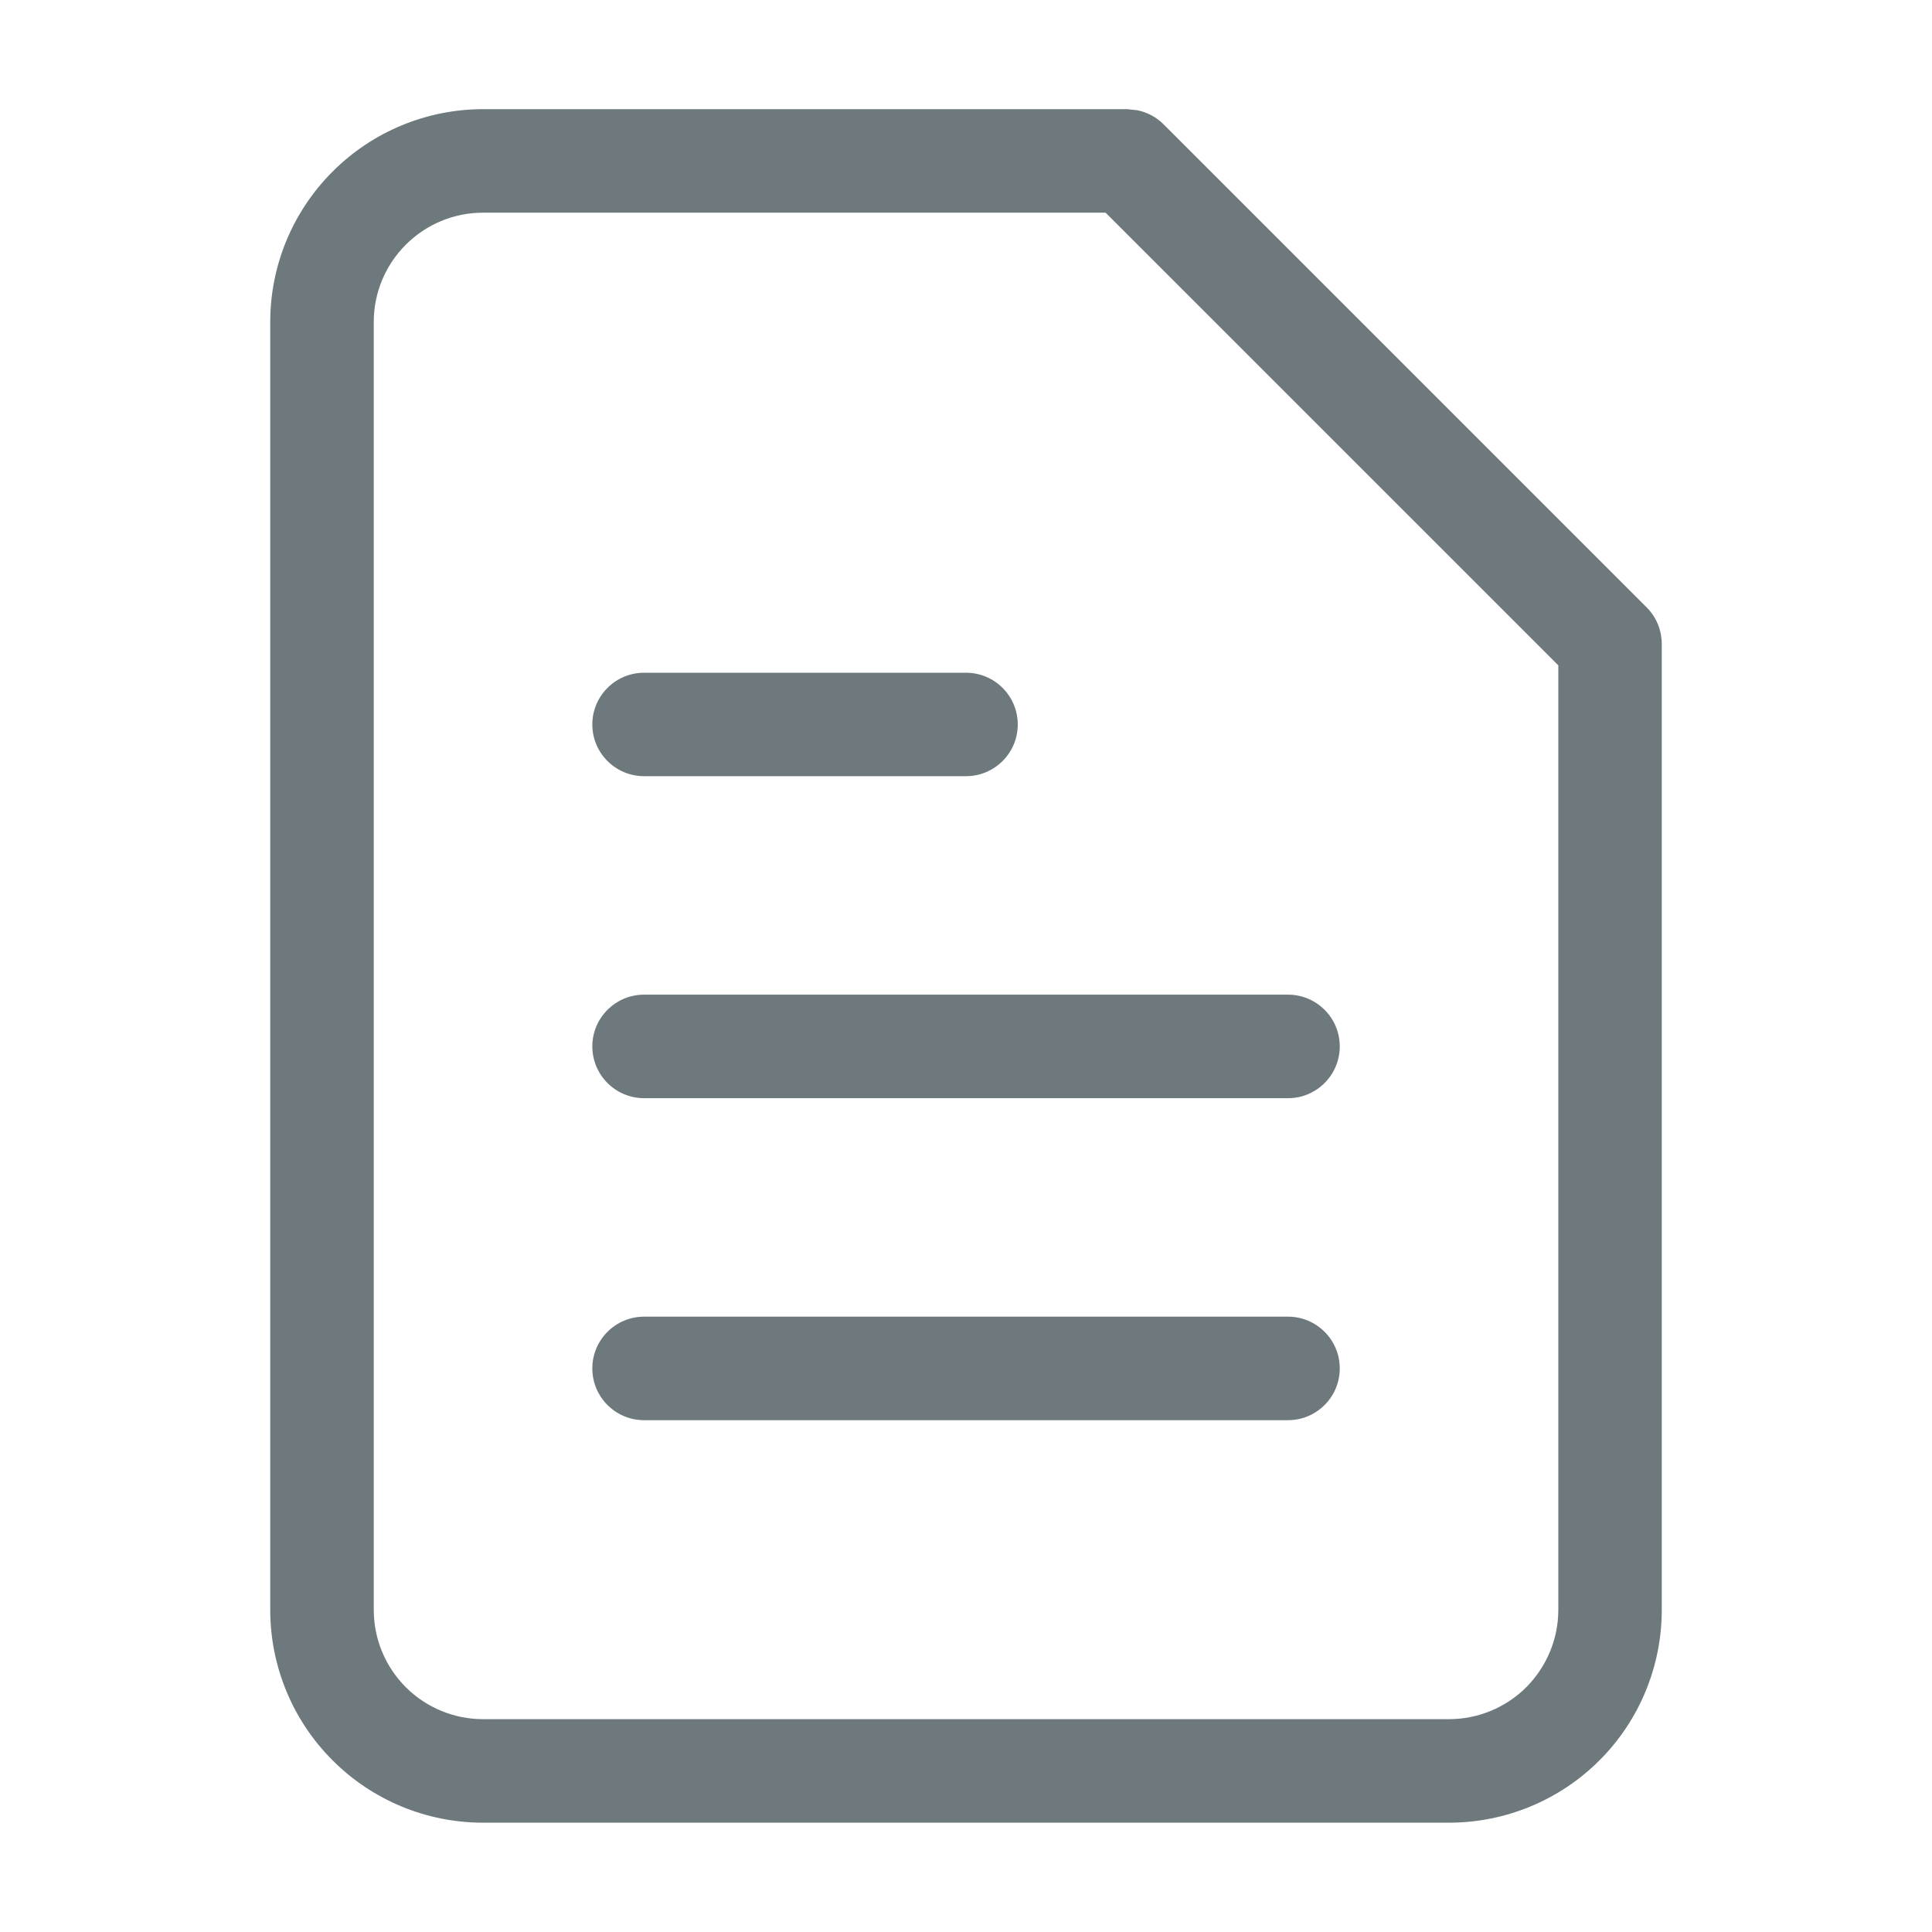
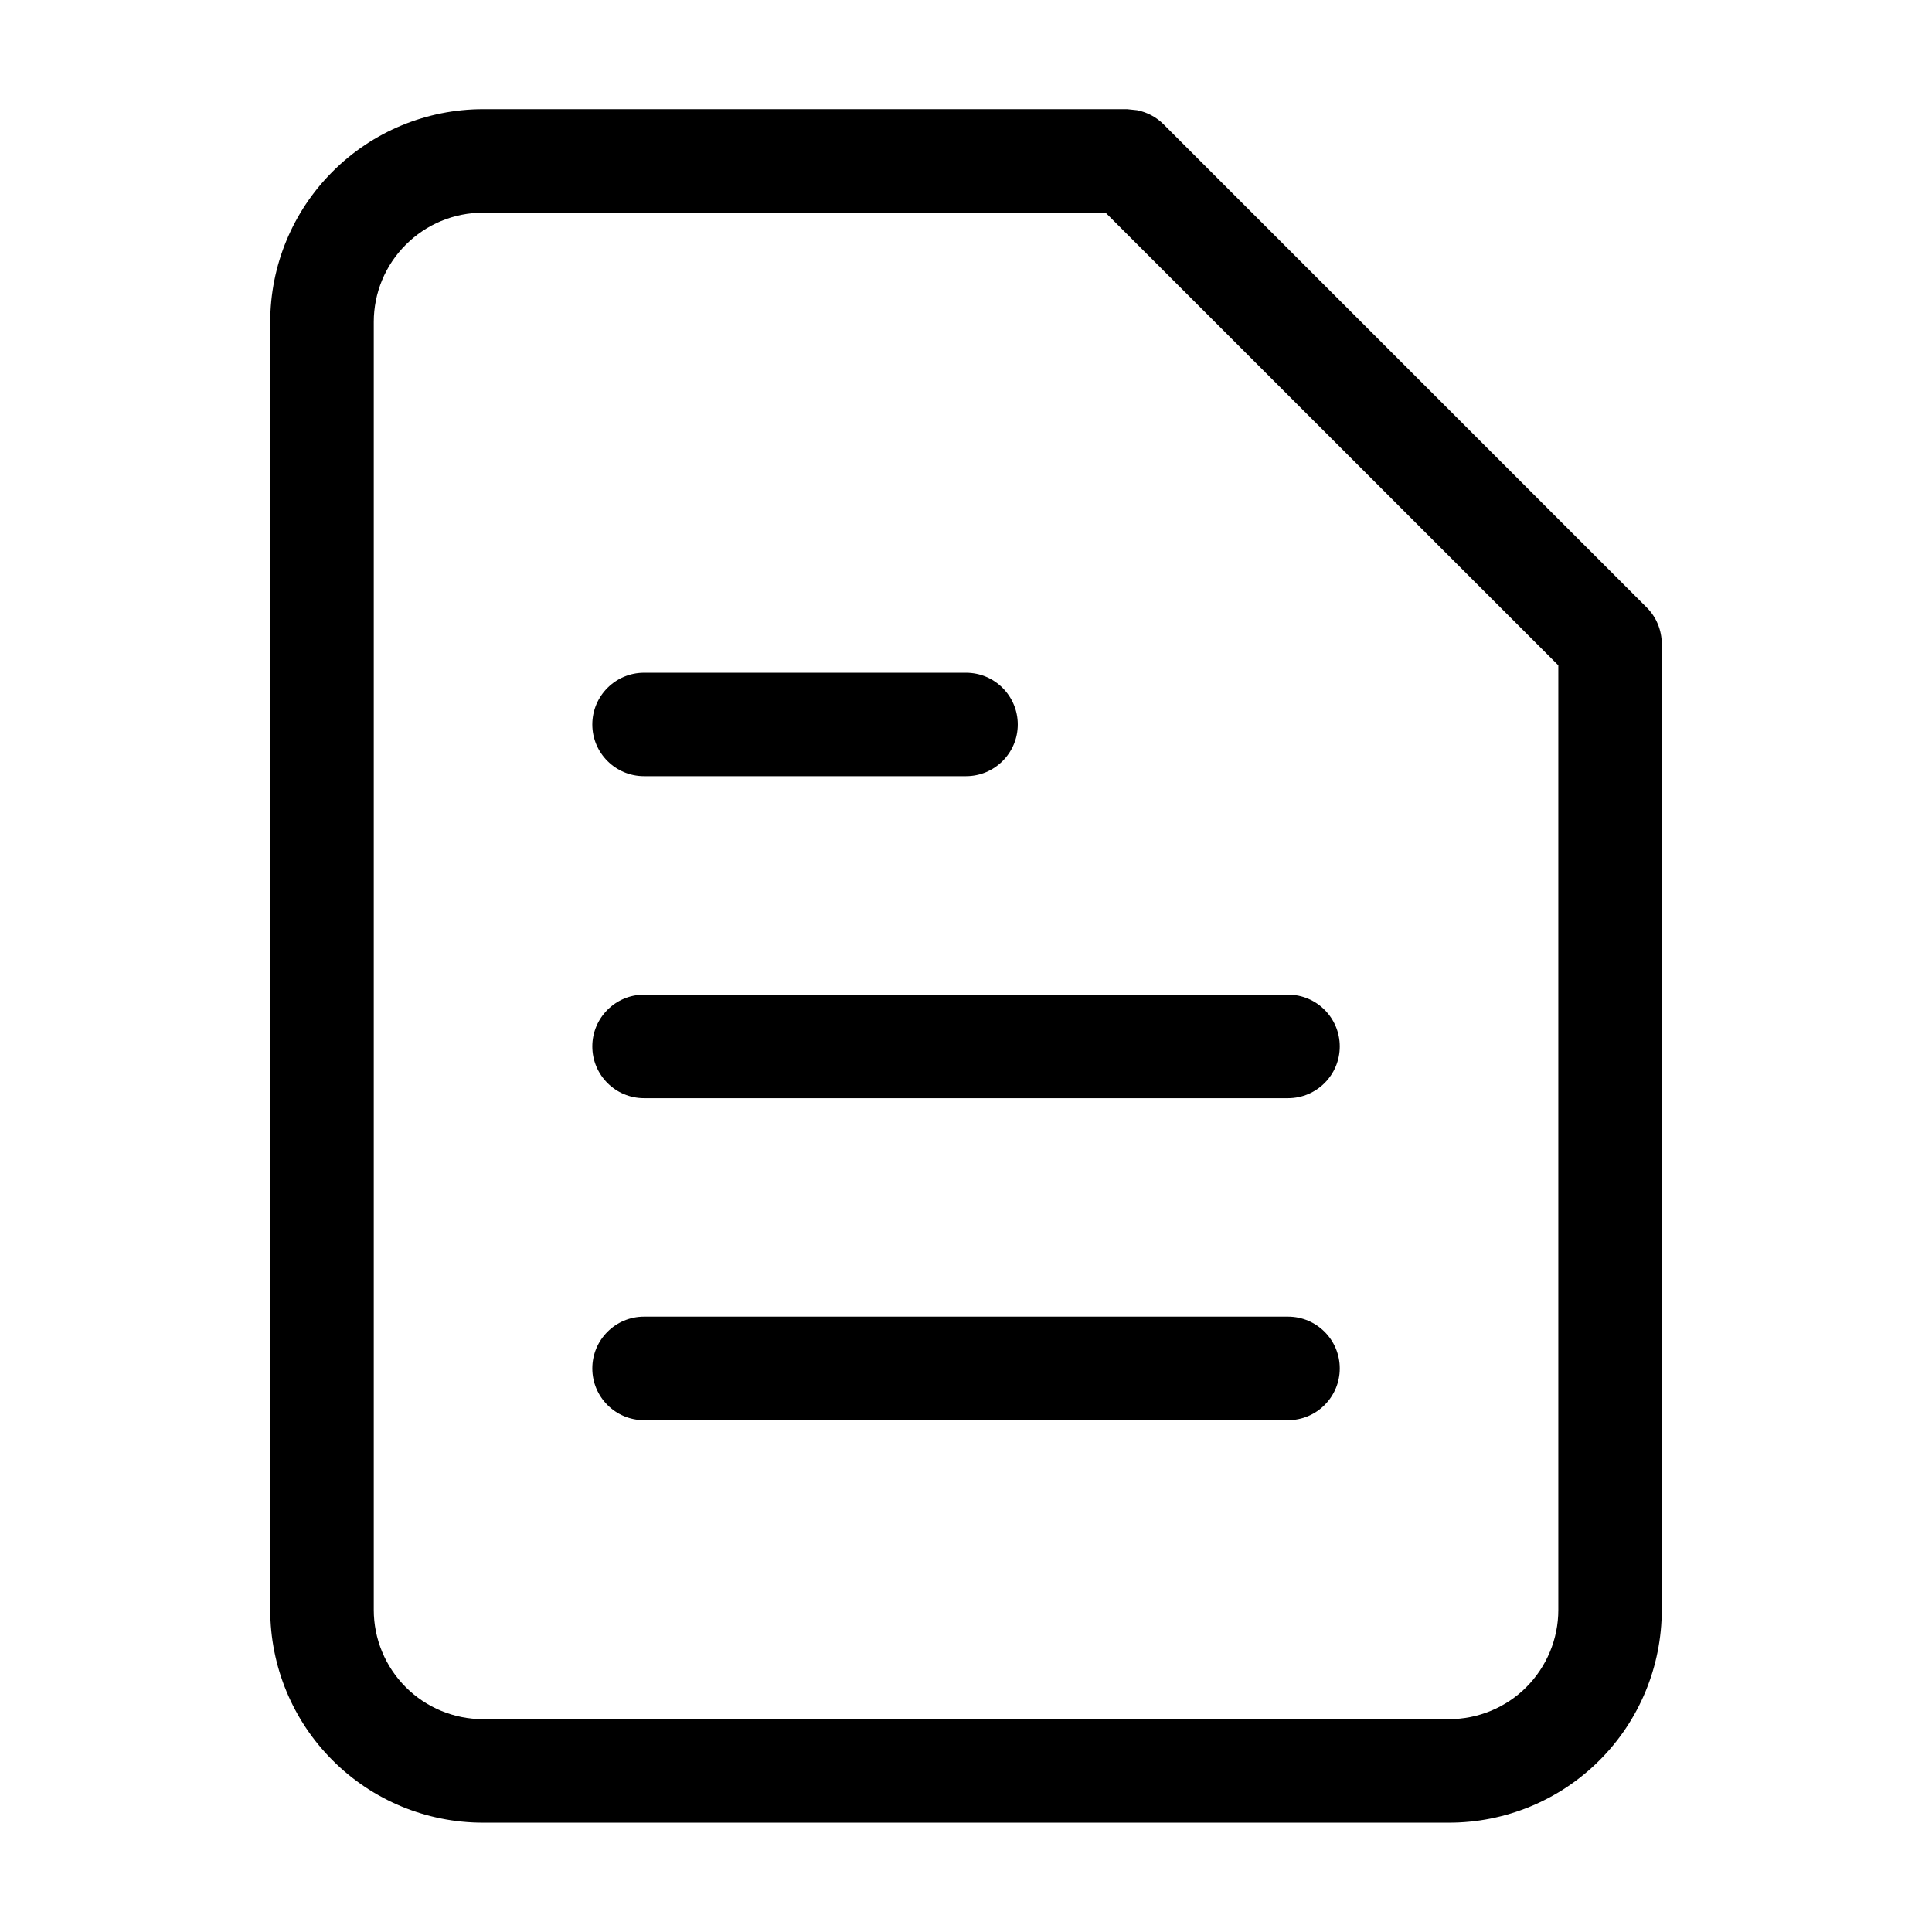
<svg xmlns="http://www.w3.org/2000/svg" width="24" height="24" viewBox="0 0 24 24" fill="none">
-   <path d="M16 16.356C16.355 16.356 16.643 16.644 16.643 16.999C16.643 17.354 16.355 17.642 16 17.642H8.001C7.646 17.642 7.358 17.354 7.358 16.999C7.358 16.644 7.646 16.356 8.001 16.356H16Z" fill="#6D797D" />
-   <path d="M16 12.356C16.355 12.356 16.643 12.644 16.643 12.999C16.643 13.354 16.355 13.642 16 13.642H8.001C7.646 13.642 7.358 13.354 7.358 12.999C7.358 12.644 7.646 12.356 8.001 12.356H16Z" fill="#6D797D" />
-   <path d="M12 8.357C12.355 8.357 12.643 8.645 12.643 9C12.643 9.354 12.355 9.642 12 9.642H8.001C7.646 9.642 7.358 9.354 7.358 9C7.358 8.645 7.646 8.357 8.001 8.357H12Z" fill="#6D797D" />
-   <path fill-rule="evenodd" clip-rule="evenodd" d="M14.126 1.369C14.25 1.394 14.365 1.454 14.455 1.545L20.455 7.545C20.576 7.665 20.643 7.829 20.643 7.999V19.999C20.643 20.7 20.365 21.373 19.869 21.868C19.373 22.364 18.701 22.642 18 22.642H6C5.299 22.642 4.627 22.364 4.132 21.868C3.636 21.373 3.357 20.7 3.357 19.999V3.999C3.357 3.298 3.636 2.626 4.132 2.131C4.627 1.635 5.299 1.357 6 1.356H14.001L14.126 1.369ZM6 2.642C5.64 2.642 5.295 2.785 5.041 3.04C4.786 3.294 4.643 3.639 4.643 3.999V19.999C4.643 20.359 4.786 20.704 5.041 20.959C5.295 21.213 5.64 21.356 6 21.356H18C18.36 21.356 18.706 21.213 18.96 20.959C19.214 20.704 19.358 20.359 19.358 19.999V8.265L13.734 2.642H6Z" fill="#6D797D" />
+   <path d="M16 16.356C16.355 16.356 16.643 16.644 16.643 16.999C16.643 17.354 16.355 17.642 16 17.642H8.001C7.646 17.642 7.358 17.354 7.358 16.999C7.358 16.644 7.646 16.356 8.001 16.356H16Z" fill="currentColor" />
+   <path d="M16 12.356C16.355 12.356 16.643 12.644 16.643 12.999C16.643 13.354 16.355 13.642 16 13.642H8.001C7.646 13.642 7.358 13.354 7.358 12.999C7.358 12.644 7.646 12.356 8.001 12.356H16Z" fill="currentColor" />
+   <path d="M12 8.357C12.355 8.357 12.643 8.645 12.643 9C12.643 9.354 12.355 9.642 12 9.642H8.001C7.646 9.642 7.358 9.354 7.358 9C7.358 8.645 7.646 8.357 8.001 8.357H12Z" fill="currentColor" />
+   <path fill-rule="evenodd" clip-rule="evenodd" d="M14.126 1.369C14.25 1.394 14.365 1.454 14.455 1.545L20.455 7.545C20.576 7.665 20.643 7.829 20.643 7.999V19.999C20.643 20.7 20.365 21.373 19.869 21.868C19.373 22.364 18.701 22.642 18 22.642H6C5.299 22.642 4.627 22.364 4.132 21.868C3.636 21.373 3.357 20.7 3.357 19.999V3.999C3.357 3.298 3.636 2.626 4.132 2.131C4.627 1.635 5.299 1.357 6 1.356H14.001L14.126 1.369ZM6 2.642C5.64 2.642 5.295 2.785 5.041 3.04C4.786 3.294 4.643 3.639 4.643 3.999V19.999C4.643 20.359 4.786 20.704 5.041 20.959C5.295 21.213 5.64 21.356 6 21.356H18C18.36 21.356 18.706 21.213 18.96 20.959C19.214 20.704 19.358 20.359 19.358 19.999V8.265L13.734 2.642H6Z" fill="currentColor" />
</svg>
